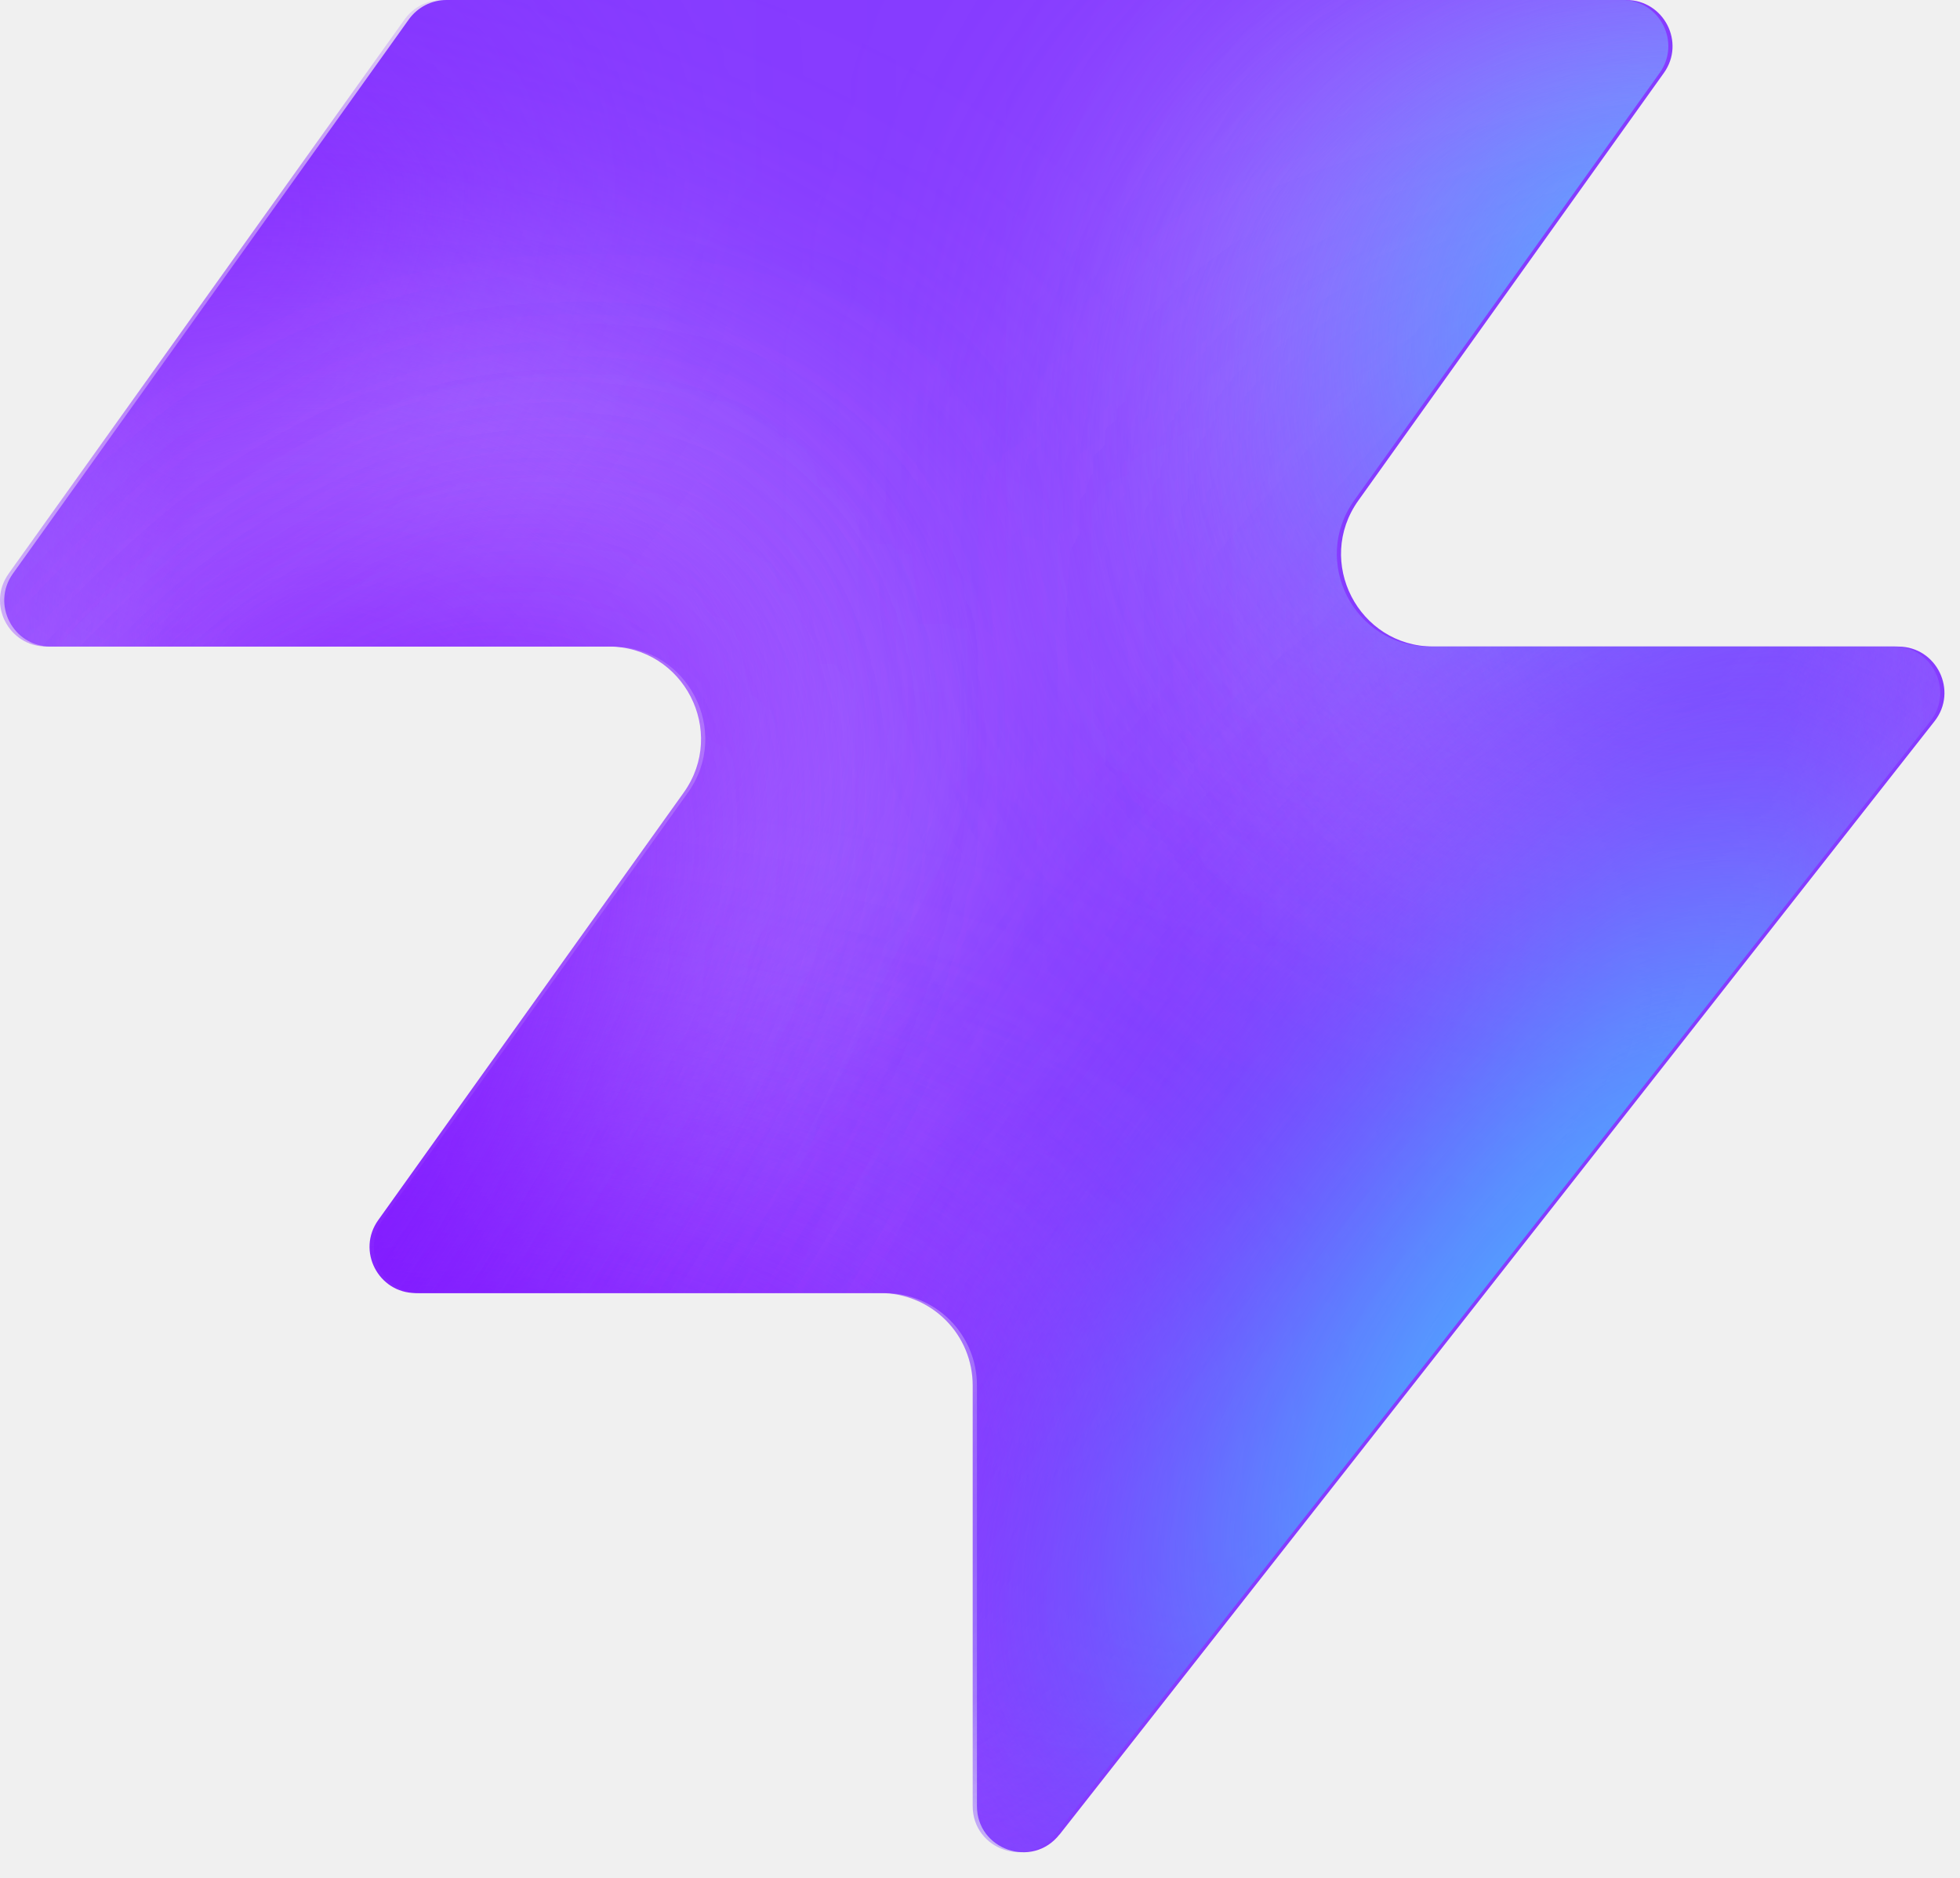
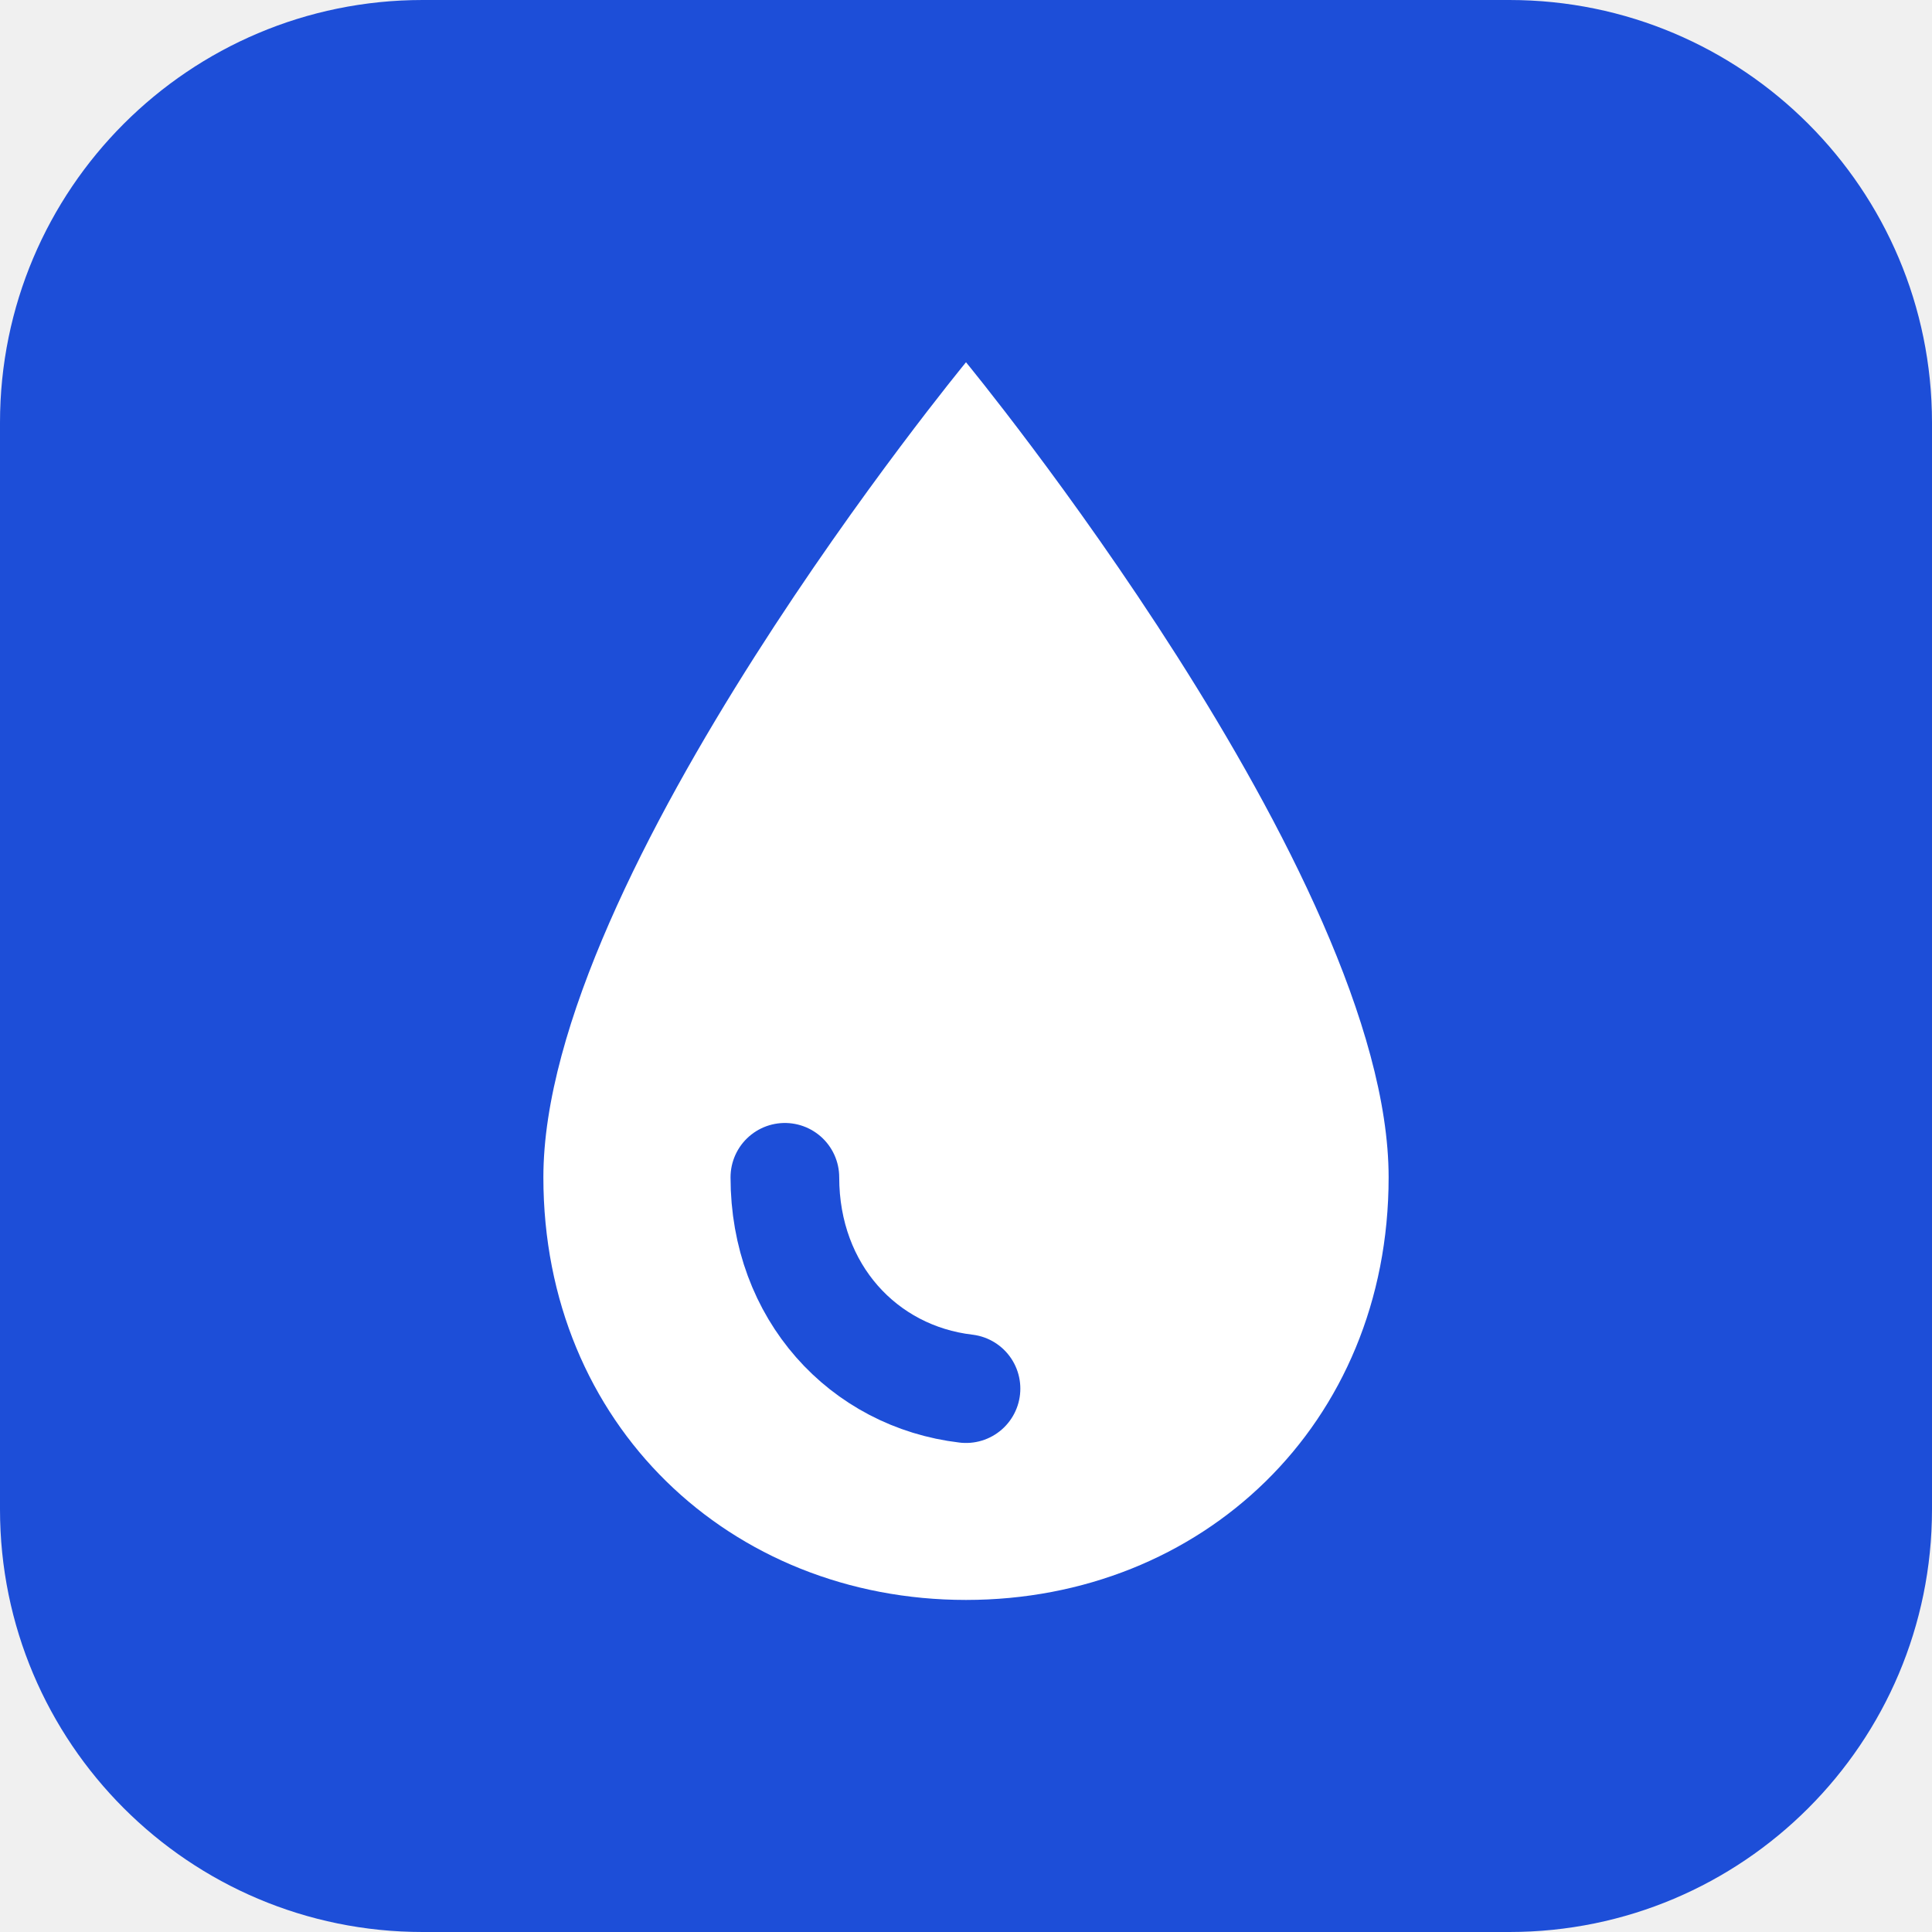
- <svg xmlns="http://www.w3.org/2000/svg" width="48" height="46" fill="none" viewBox="0 0 48 46">
-   <path fill="#863bff" d="M25.946 44.938c-.664.845-2.021.375-2.021-.698V33.937a2.26 2.26 0 0 0-2.262-2.262H10.287c-.92 0-1.456-1.04-.92-1.788l7.48-10.471c1.07-1.497 0-3.578-1.842-3.578H1.237c-.92 0-1.456-1.04-.92-1.788L10.013.474c.214-.297.556-.474.92-.474h28.894c.92 0 1.456 1.04.92 1.788l-7.48 10.471c-1.07 1.498 0 3.579 1.842 3.579h11.377c.943 0 1.473 1.088.89 1.83L25.947 44.94z" style="fill:#863bff;fill:color(display-p3 .525 .23 1);fill-opacity:1" />
-   <mask id="a" width="48" height="46" x="0" y="0" maskUnits="userSpaceOnUse" style="mask-type:alpha">
-     <path fill="#000" d="M25.842 44.938c-.664.844-2.021.375-2.021-.698V33.937a2.26 2.26 0 0 0-2.262-2.262H10.183c-.92 0-1.456-1.04-.92-1.788l7.48-10.471c1.07-1.498 0-3.579-1.842-3.579H1.133c-.92 0-1.456-1.04-.92-1.787L9.91.473c.214-.297.556-.474.92-.474h28.894c.92 0 1.456 1.04.92 1.788l-7.48 10.471c-1.07 1.498 0 3.578 1.842 3.578h11.377c.943 0 1.473 1.088.89 1.832L25.843 44.94z" style="fill:#000;fill-opacity:1" />
-   </mask>
-   <g mask="url(#a)">
-     <g filter="url(#b)">
-       <ellipse cx="5.508" cy="14.704" fill="#ede6ff" rx="5.508" ry="14.704" style="fill:#ede6ff;fill:color(display-p3 .927 .903 1);fill-opacity:1" transform="matrix(.00324 1 1 -.00324 -4.47 31.516)" />
-     </g>
-     <g filter="url(#c)">
-       <ellipse cx="10.399" cy="29.851" fill="#ede6ff" rx="10.399" ry="29.851" style="fill:#ede6ff;fill:color(display-p3 .927 .903 1);fill-opacity:1" transform="matrix(.00324 1 1 -.00324 -39.328 7.883)" />
-     </g>
-     <g filter="url(#d)">
-       <ellipse cx="5.508" cy="30.487" fill="#7e14ff" rx="5.508" ry="30.487" style="fill:#7e14ff;fill:color(display-p3 .492 .077 1);fill-opacity:1" transform="rotate(89.814 -25.913 -14.639)scale(1 -1)" />
-     </g>
-     <g filter="url(#e)">
-       <ellipse cx="5.508" cy="30.599" fill="#7e14ff" rx="5.508" ry="30.599" style="fill:#7e14ff;fill:color(display-p3 .492 .077 1);fill-opacity:1" transform="rotate(89.814 -32.644 -3.334)scale(1 -1)" />
-     </g>
-     <g filter="url(#f)">
-       <ellipse cx="5.508" cy="30.599" fill="#7e14ff" rx="5.508" ry="30.599" style="fill:#7e14ff;fill:color(display-p3 .492 .077 1);fill-opacity:1" transform="matrix(.00324 1 1 -.00324 -34.34 30.47)" />
-     </g>
-     <g filter="url(#g)">
-       <ellipse cx="14.072" cy="22.078" fill="#ede6ff" rx="14.072" ry="22.078" style="fill:#ede6ff;fill:color(display-p3 .927 .903 1);fill-opacity:1" transform="rotate(93.35 24.506 48.493)scale(-1 1)" />
-     </g>
-     <g filter="url(#h)">
-       <ellipse cx="3.47" cy="21.501" fill="#7e14ff" rx="3.47" ry="21.501" style="fill:#7e14ff;fill:color(display-p3 .492 .077 1);fill-opacity:1" transform="rotate(89.009 28.708 47.59)scale(-1 1)" />
-     </g>
-     <g filter="url(#i)">
-       <ellipse cx="3.47" cy="21.501" fill="#7e14ff" rx="3.47" ry="21.501" style="fill:#7e14ff;fill:color(display-p3 .492 .077 1);fill-opacity:1" transform="rotate(89.009 28.708 47.59)scale(-1 1)" />
-     </g>
-     <g filter="url(#j)">
-       <ellipse cx=".387" cy="8.972" fill="#7e14ff" rx="4.407" ry="29.108" style="fill:#7e14ff;fill:color(display-p3 .492 .077 1);fill-opacity:1" transform="rotate(39.51 .387 8.972)" />
-     </g>
-     <g filter="url(#k)">
-       <ellipse cx="47.523" cy="-6.092" fill="#7e14ff" rx="4.407" ry="29.108" style="fill:#7e14ff;fill:color(display-p3 .492 .077 1);fill-opacity:1" transform="rotate(37.892 47.523 -6.092)" />
-     </g>
-     <g filter="url(#l)">
-       <ellipse cx="41.412" cy="6.333" fill="#47bfff" rx="5.971" ry="9.665" style="fill:#47bfff;fill:color(display-p3 .28 .748 1);fill-opacity:1" transform="rotate(37.892 41.412 6.333)" />
-     </g>
-     <g filter="url(#m)">
-       <ellipse cx="-1.879" cy="38.332" fill="#7e14ff" rx="4.407" ry="29.108" style="fill:#7e14ff;fill:color(display-p3 .492 .077 1);fill-opacity:1" transform="rotate(37.892 -1.88 38.332)" />
-     </g>
-     <g filter="url(#n)">
-       <ellipse cx="-1.879" cy="38.332" fill="#7e14ff" rx="4.407" ry="29.108" style="fill:#7e14ff;fill:color(display-p3 .492 .077 1);fill-opacity:1" transform="rotate(37.892 -1.88 38.332)" />
-     </g>
-     <g filter="url(#o)">
-       <ellipse cx="35.651" cy="29.907" fill="#7e14ff" rx="4.407" ry="29.108" style="fill:#7e14ff;fill:color(display-p3 .492 .077 1);fill-opacity:1" transform="rotate(37.892 35.651 29.907)" />
-     </g>
-     <g filter="url(#p)">
-       <ellipse cx="38.418" cy="32.4" fill="#47bfff" rx="5.971" ry="15.297" style="fill:#47bfff;fill:color(display-p3 .28 .748 1);fill-opacity:1" transform="rotate(37.892 38.418 32.4)" />
-     </g>
-   </g>
-   <defs>
-     <filter id="b" width="60.045" height="41.654" x="-19.77" y="16.149" color-interpolation-filters="sRGB" filterUnits="userSpaceOnUse">
-       <feFlood flood-opacity="0" result="BackgroundImageFix" />
-       <feBlend in="SourceGraphic" in2="BackgroundImageFix" result="shape" />
-       <feGaussianBlur result="effect1_foregroundBlur_2002_17158" stdDeviation="7.659" />
-     </filter>
-     <filter id="c" width="90.34" height="51.437" x="-54.613" y="-7.533" color-interpolation-filters="sRGB" filterUnits="userSpaceOnUse">
-       <feFlood flood-opacity="0" result="BackgroundImageFix" />
-       <feBlend in="SourceGraphic" in2="BackgroundImageFix" result="shape" />
-       <feGaussianBlur result="effect1_foregroundBlur_2002_17158" stdDeviation="7.659" />
-     </filter>
-     <filter id="d" width="79.355" height="29.4" x="-49.64" y="2.03" color-interpolation-filters="sRGB" filterUnits="userSpaceOnUse">
-       <feFlood flood-opacity="0" result="BackgroundImageFix" />
-       <feBlend in="SourceGraphic" in2="BackgroundImageFix" result="shape" />
-       <feGaussianBlur result="effect1_foregroundBlur_2002_17158" stdDeviation="4.596" />
-     </filter>
-     <filter id="e" width="79.579" height="29.4" x="-45.045" y="20.029" color-interpolation-filters="sRGB" filterUnits="userSpaceOnUse">
-       <feFlood flood-opacity="0" result="BackgroundImageFix" />
-       <feBlend in="SourceGraphic" in2="BackgroundImageFix" result="shape" />
-       <feGaussianBlur result="effect1_foregroundBlur_2002_17158" stdDeviation="4.596" />
-     </filter>
-     <filter id="f" width="79.579" height="29.4" x="-43.513" y="21.178" color-interpolation-filters="sRGB" filterUnits="userSpaceOnUse">
-       <feFlood flood-opacity="0" result="BackgroundImageFix" />
-       <feBlend in="SourceGraphic" in2="BackgroundImageFix" result="shape" />
-       <feGaussianBlur result="effect1_foregroundBlur_2002_17158" stdDeviation="4.596" />
-     </filter>
-     <filter id="g" width="74.749" height="58.852" x="15.756" y="-17.901" color-interpolation-filters="sRGB" filterUnits="userSpaceOnUse">
-       <feFlood flood-opacity="0" result="BackgroundImageFix" />
-       <feBlend in="SourceGraphic" in2="BackgroundImageFix" result="shape" />
-       <feGaussianBlur result="effect1_foregroundBlur_2002_17158" stdDeviation="7.659" />
-     </filter>
-     <filter id="h" width="61.377" height="25.362" x="23.548" y="2.284" color-interpolation-filters="sRGB" filterUnits="userSpaceOnUse">
-       <feFlood flood-opacity="0" result="BackgroundImageFix" />
-       <feBlend in="SourceGraphic" in2="BackgroundImageFix" result="shape" />
-       <feGaussianBlur result="effect1_foregroundBlur_2002_17158" stdDeviation="4.596" />
-     </filter>
-     <filter id="i" width="61.377" height="25.362" x="23.548" y="2.284" color-interpolation-filters="sRGB" filterUnits="userSpaceOnUse">
-       <feFlood flood-opacity="0" result="BackgroundImageFix" />
-       <feBlend in="SourceGraphic" in2="BackgroundImageFix" result="shape" />
-       <feGaussianBlur result="effect1_foregroundBlur_2002_17158" stdDeviation="4.596" />
-     </filter>
-     <filter id="j" width="56.045" height="63.649" x="-27.636" y="-22.853" color-interpolation-filters="sRGB" filterUnits="userSpaceOnUse">
-       <feFlood flood-opacity="0" result="BackgroundImageFix" />
-       <feBlend in="SourceGraphic" in2="BackgroundImageFix" result="shape" />
-       <feGaussianBlur result="effect1_foregroundBlur_2002_17158" stdDeviation="4.596" />
-     </filter>
-     <filter id="k" width="54.814" height="64.646" x="20.116" y="-38.415" color-interpolation-filters="sRGB" filterUnits="userSpaceOnUse">
-       <feFlood flood-opacity="0" result="BackgroundImageFix" />
-       <feBlend in="SourceGraphic" in2="BackgroundImageFix" result="shape" />
-       <feGaussianBlur result="effect1_foregroundBlur_2002_17158" stdDeviation="4.596" />
-     </filter>
-     <filter id="l" width="33.541" height="35.313" x="24.641" y="-11.323" color-interpolation-filters="sRGB" filterUnits="userSpaceOnUse">
-       <feFlood flood-opacity="0" result="BackgroundImageFix" />
-       <feBlend in="SourceGraphic" in2="BackgroundImageFix" result="shape" />
-       <feGaussianBlur result="effect1_foregroundBlur_2002_17158" stdDeviation="4.596" />
-     </filter>
-     <filter id="m" width="54.814" height="64.646" x="-29.286" y="6.009" color-interpolation-filters="sRGB" filterUnits="userSpaceOnUse">
-       <feFlood flood-opacity="0" result="BackgroundImageFix" />
-       <feBlend in="SourceGraphic" in2="BackgroundImageFix" result="shape" />
-       <feGaussianBlur result="effect1_foregroundBlur_2002_17158" stdDeviation="4.596" />
-     </filter>
-     <filter id="n" width="54.814" height="64.646" x="-29.286" y="6.009" color-interpolation-filters="sRGB" filterUnits="userSpaceOnUse">
-       <feFlood flood-opacity="0" result="BackgroundImageFix" />
-       <feBlend in="SourceGraphic" in2="BackgroundImageFix" result="shape" />
-       <feGaussianBlur result="effect1_foregroundBlur_2002_17158" stdDeviation="4.596" />
-     </filter>
-     <filter id="o" width="54.814" height="64.646" x="8.244" y="-2.416" color-interpolation-filters="sRGB" filterUnits="userSpaceOnUse">
-       <feFlood flood-opacity="0" result="BackgroundImageFix" />
-       <feBlend in="SourceGraphic" in2="BackgroundImageFix" result="shape" />
-       <feGaussianBlur result="effect1_foregroundBlur_2002_17158" stdDeviation="4.596" />
-     </filter>
-     <filter id="p" width="39.409" height="43.623" x="18.713" y="10.588" color-interpolation-filters="sRGB" filterUnits="userSpaceOnUse">
-       <feFlood flood-opacity="0" result="BackgroundImageFix" />
-       <feBlend in="SourceGraphic" in2="BackgroundImageFix" result="shape" />
-       <feGaussianBlur result="effect1_foregroundBlur_2002_17158" stdDeviation="4.596" />
-     </filter>
-   </defs>
+ <svg xmlns="http://www.w3.org/2000/svg" viewBox="0 0 32 32">
+   <rect width="32" height="32" rx="7" fill="#1d4ed8" />
+   <path d="M16 6 C16 6 9 14.5 9 19.5 C9 23.6 12.1 26.5 16 26.5 C19.9 26.5 23 23.6 23 19.5 C23 14.5 16 6 16 6 Z" fill="white" />
+   <path d="M13 19.5 C13 21.4 14.3 22.8 16 23" stroke="#1d4ed8" stroke-width="1.8" stroke-linecap="round" fill="none" />
</svg>
